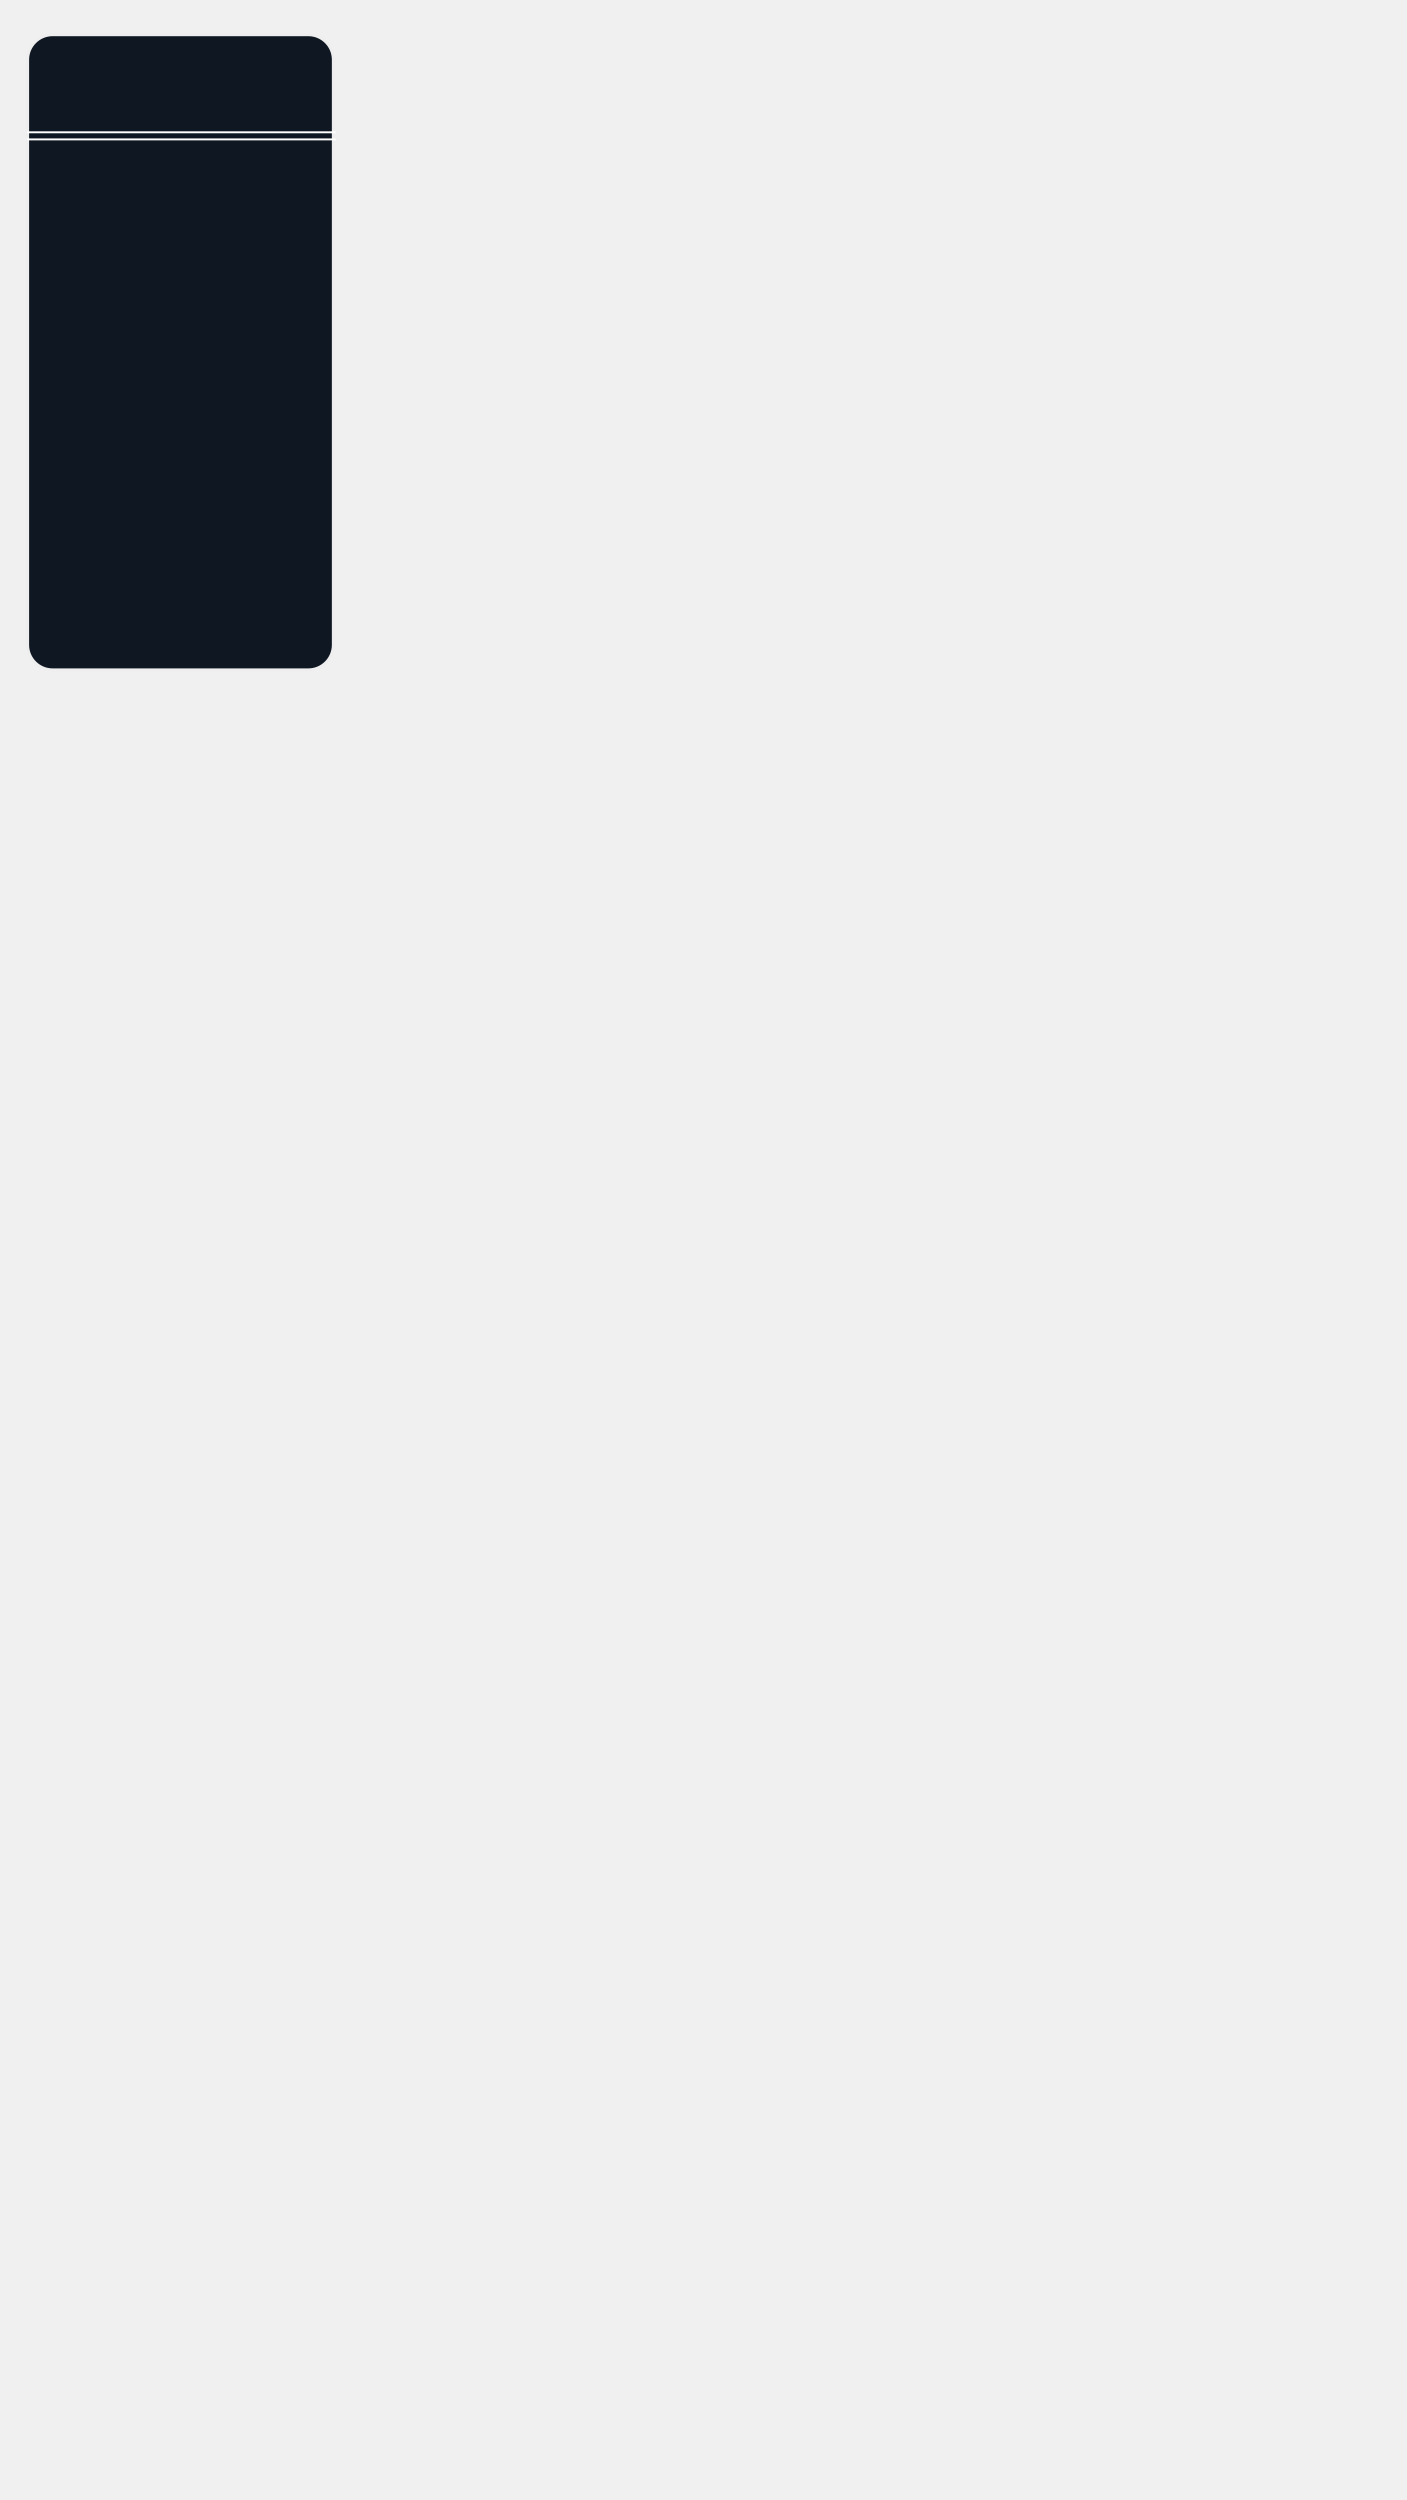
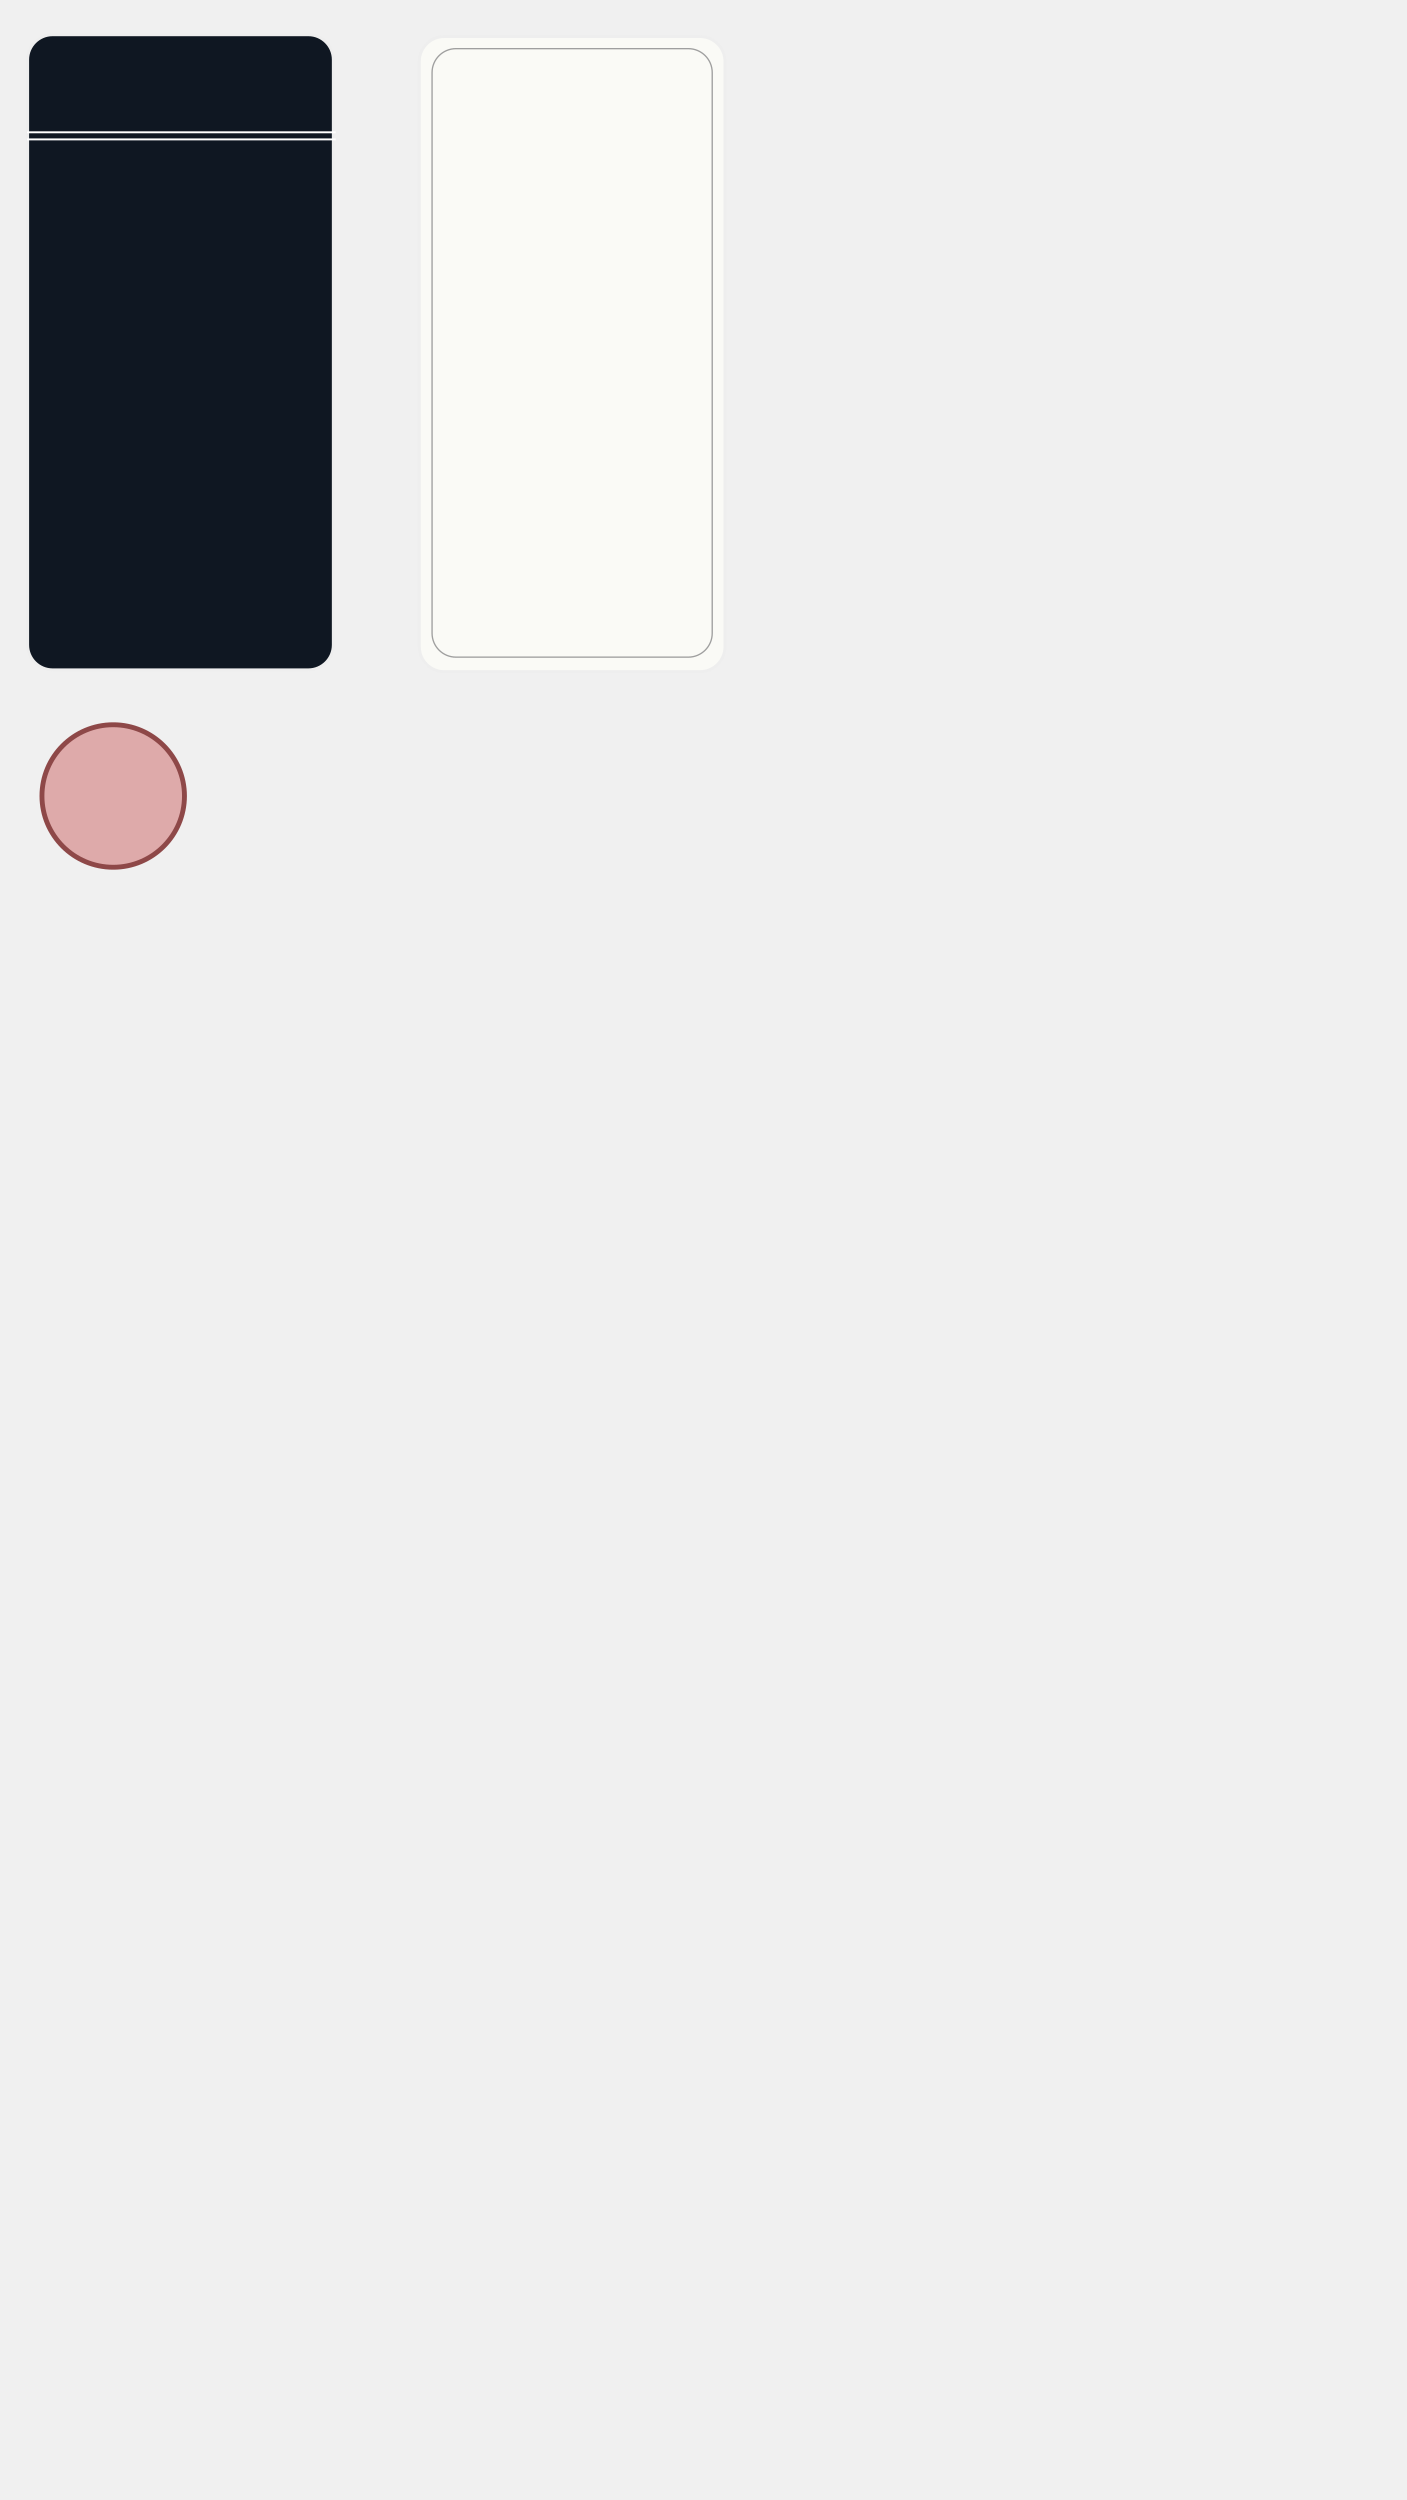
<svg xmlns="http://www.w3.org/2000/svg" width="720" height="1280" viewBox="0 0 190.5 338.667" version="1.1" id="svg5">
-   <defs id="defs2" />
+   <defs id="defs2">
+     <linearGradient id="linearGradient998">
+       <stop style="stop-color:#800000;stop-opacity:1;" offset="0" id="stop994" />
+       <stop style="stop-color:#800000;stop-opacity:0;" offset="1" id="stop996" />
+     </linearGradient>
+     <linearGradient id="linearGradient8385">
+       <stop style="stop-color:#0f1722;stop-opacity:1;" offset="0" id="stop8383" />
+     </linearGradient>
+   </defs>
  <g id="layer1">
    <rect style="fill:#0f1722;fill-opacity:1;fill-rule:evenodd;stroke:#eeeeee;stroke-width:0.397;stroke-linecap:round;stroke-linejoin:round;stroke-miterlimit:18.3;stroke-dasharray:none;stroke-opacity:1;paint-order:normal" id="rect31" width="41.409" height="86.038" x="3.744" y="4.705" ry="3.382" />
    <path style="fill:none;stroke:#ffffff;stroke-width:0.265px;stroke-linecap:butt;stroke-linejoin:miter;stroke-opacity:1" d="M 3.669,17.922 H 45.473" id="path5925" />
    <path style="fill:none;stroke:#ffffff;stroke-width:0.265px;stroke-linecap:butt;stroke-linejoin:miter;stroke-opacity:1" d="M 3.668,18.884 H 45.473" id="path5925-8" />
+     <rect style="fill:#fafaf6;fill-opacity:1;fill-rule:evenodd;stroke:#eeeeee;stroke-width:0.397;stroke-linecap:round;stroke-linejoin:round;stroke-miterlimit:18.3;stroke-dasharray:none;stroke-opacity:1;paint-order:normal" id="rect31-0" width="41.409" height="86.038" x="56.802" y="4.95" ry="3.382" />
+     <rect style="fill:none;fill-opacity:1;fill-rule:evenodd;stroke:#9f9f9f;stroke-width:0.183;stroke-linecap:round;stroke-linejoin:round;stroke-miterlimit:18.3;stroke-dasharray:none;stroke-opacity:1;paint-order:normal" id="rect31-0-1" width="37.952" height="82.431" x="58.53" y="6.591" ry="3.24" />
+     <circle style="fill:#deaaaa;fill-opacity:1;fill-rule:evenodd;stroke:#8e4848;stroke-width:1.323;stroke-linecap:round;stroke-linejoin:round;stroke-miterlimit:18.3;stroke-dasharray:none;stroke-opacity:1;paint-order:stroke fill markers" id="path850" r="9.322" cy="107.832" cx="15.336" />
  </g>
</svg>
